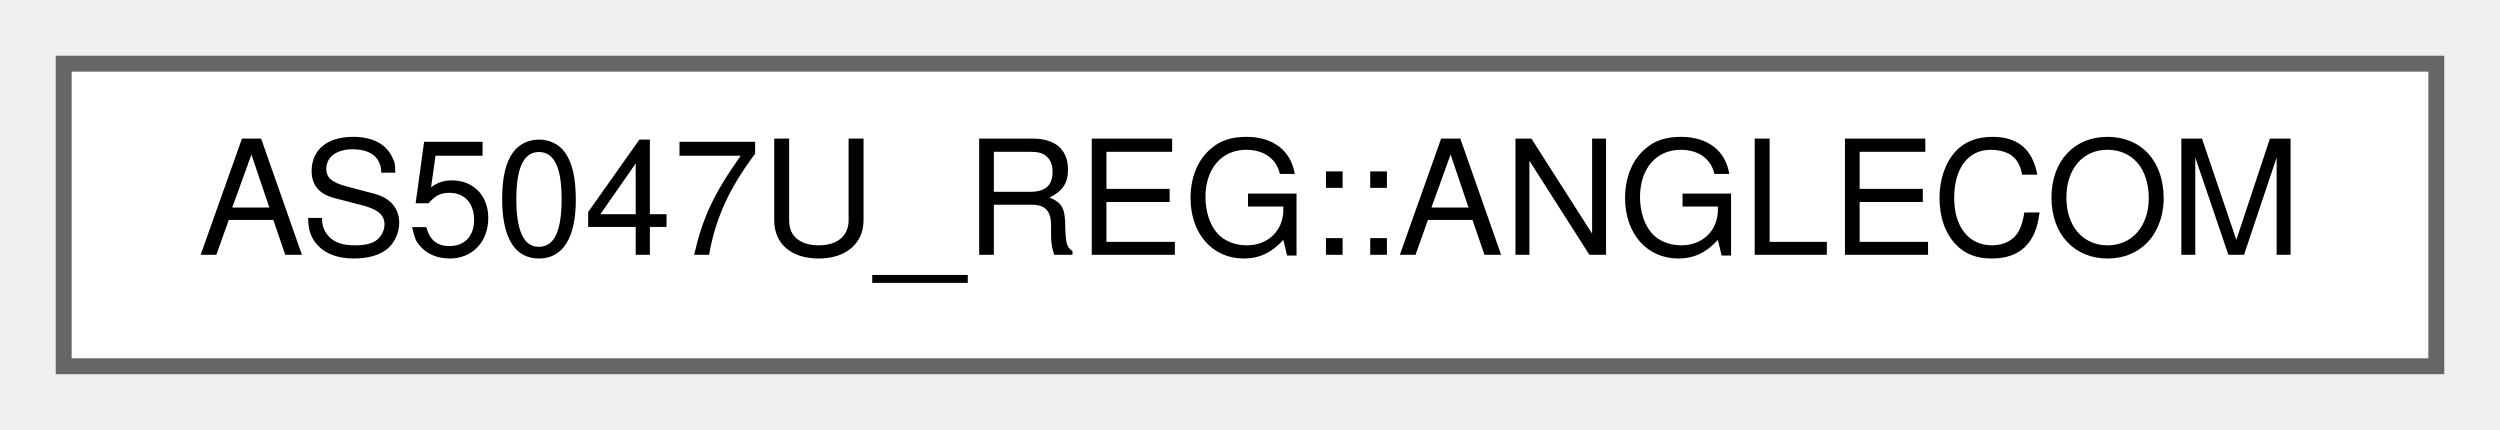
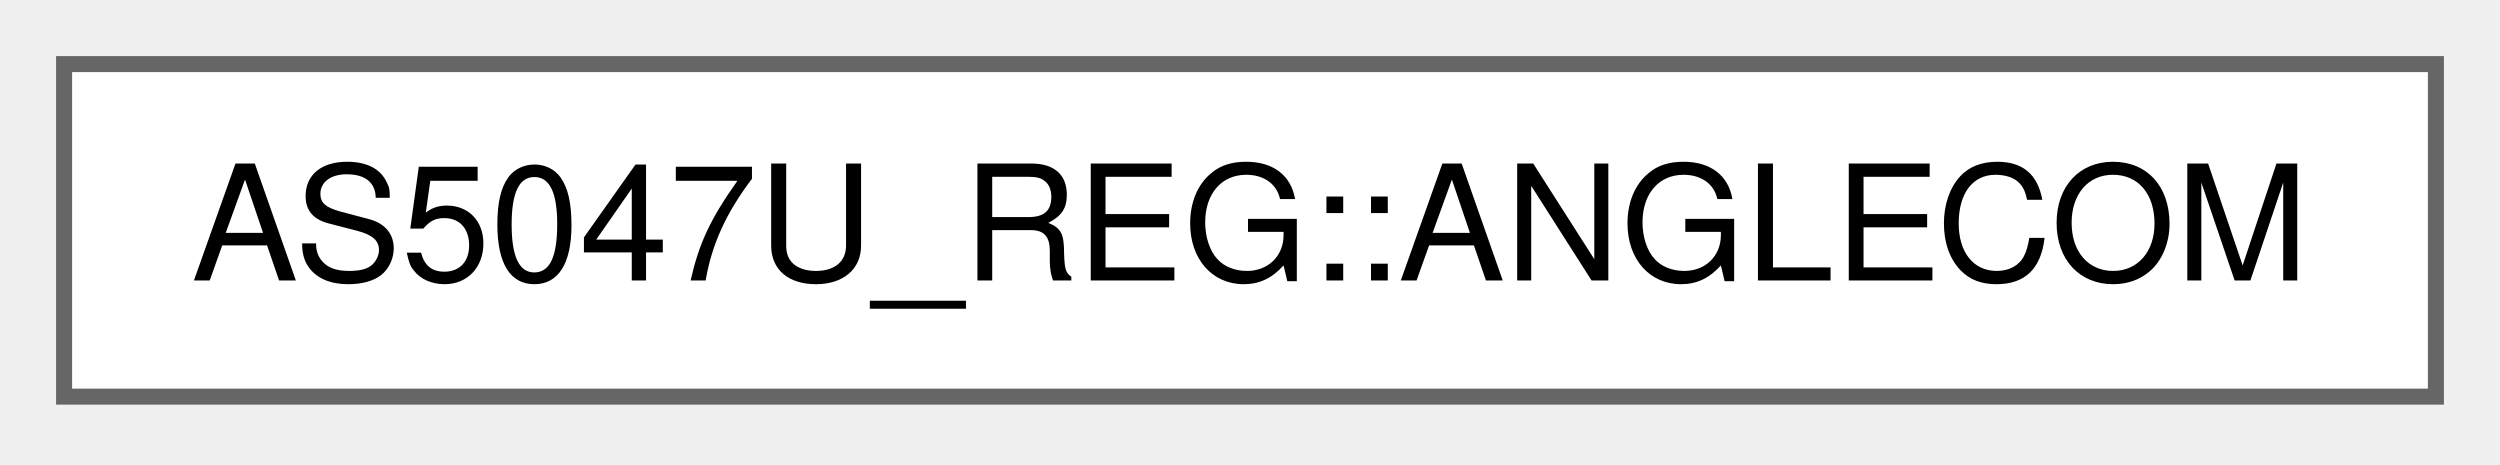
- <svg xmlns="http://www.w3.org/2000/svg" xmlns:xlink="http://www.w3.org/1999/xlink" width="157pt" height="27pt" viewBox="0.00 0.00 157.00 27.00">
-   <g id="graph0" class="graph" transform="scale(1 1) rotate(0) translate(4 23)">
+ <svg xmlns="http://www.w3.org/2000/svg" xmlns:xlink="http://www.w3.org/1999/xlink" width="156pt" height="29pt" viewBox="0.00 0.00 156.00 29.00">
+   <g id="graph0" class="graph" transform="scale(1 1) rotate(0) translate(4 24.75)">
    <g id="Node000000" class="node">
      <g id="a_Node000000">
        <a xlink:href="structAS5047U__REG_1_1ANGLECOM.html" target="_top" xlink:title="ANGLECOM – Compensated Angle register (0x3FFF, read-only)">
-           <polygon fill="white" stroke="#666666" points="149,-19 0,-19 0,0 149,0 149,-19" />
-           <text text-anchor="middle" x="74.5" y="-7" font-family="Helvetica,sans-Serif" font-size="10.00">AS5047U_REG::ANGLECOM</text>
+           <polygon fill="white" stroke="#666666" points="148,-20.75 0,-20.75 0,0 148,0 148,-20.75" />
+           <text xml:space="preserve" text-anchor="middle" x="74" y="-7.25" font-family="Helvetica,sans-Serif" font-size="10.00">AS5047U_REG::ANGLECOM</text>
        </a>
      </g>
    </g>
  </g>
</svg>
